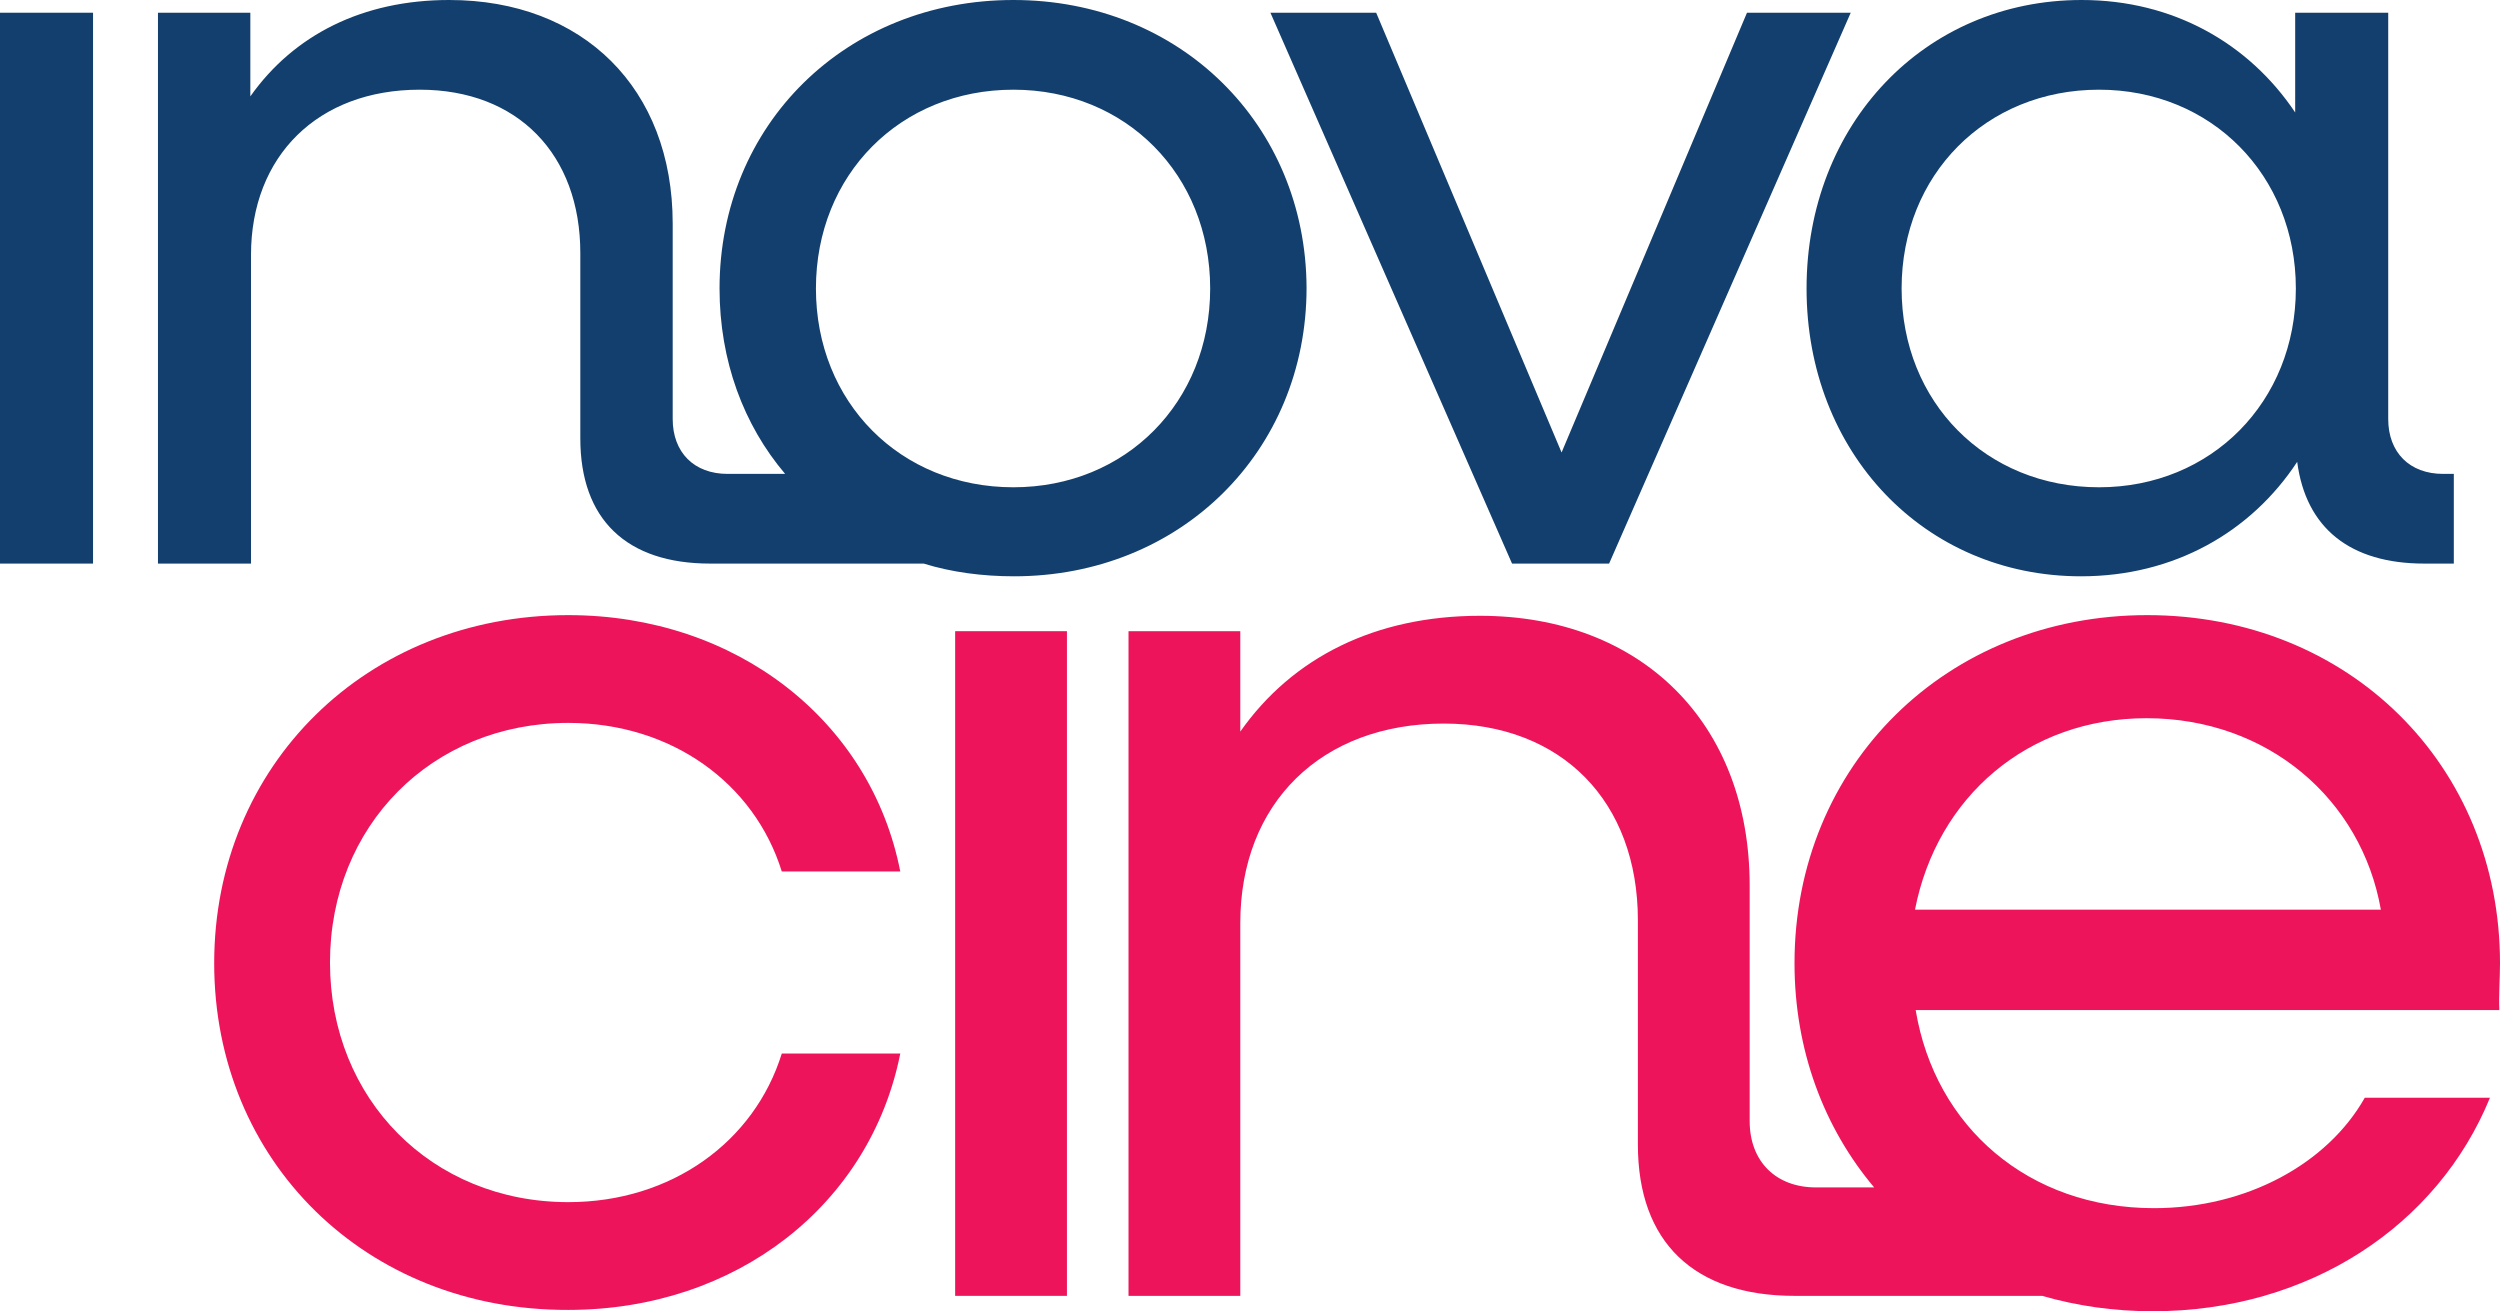
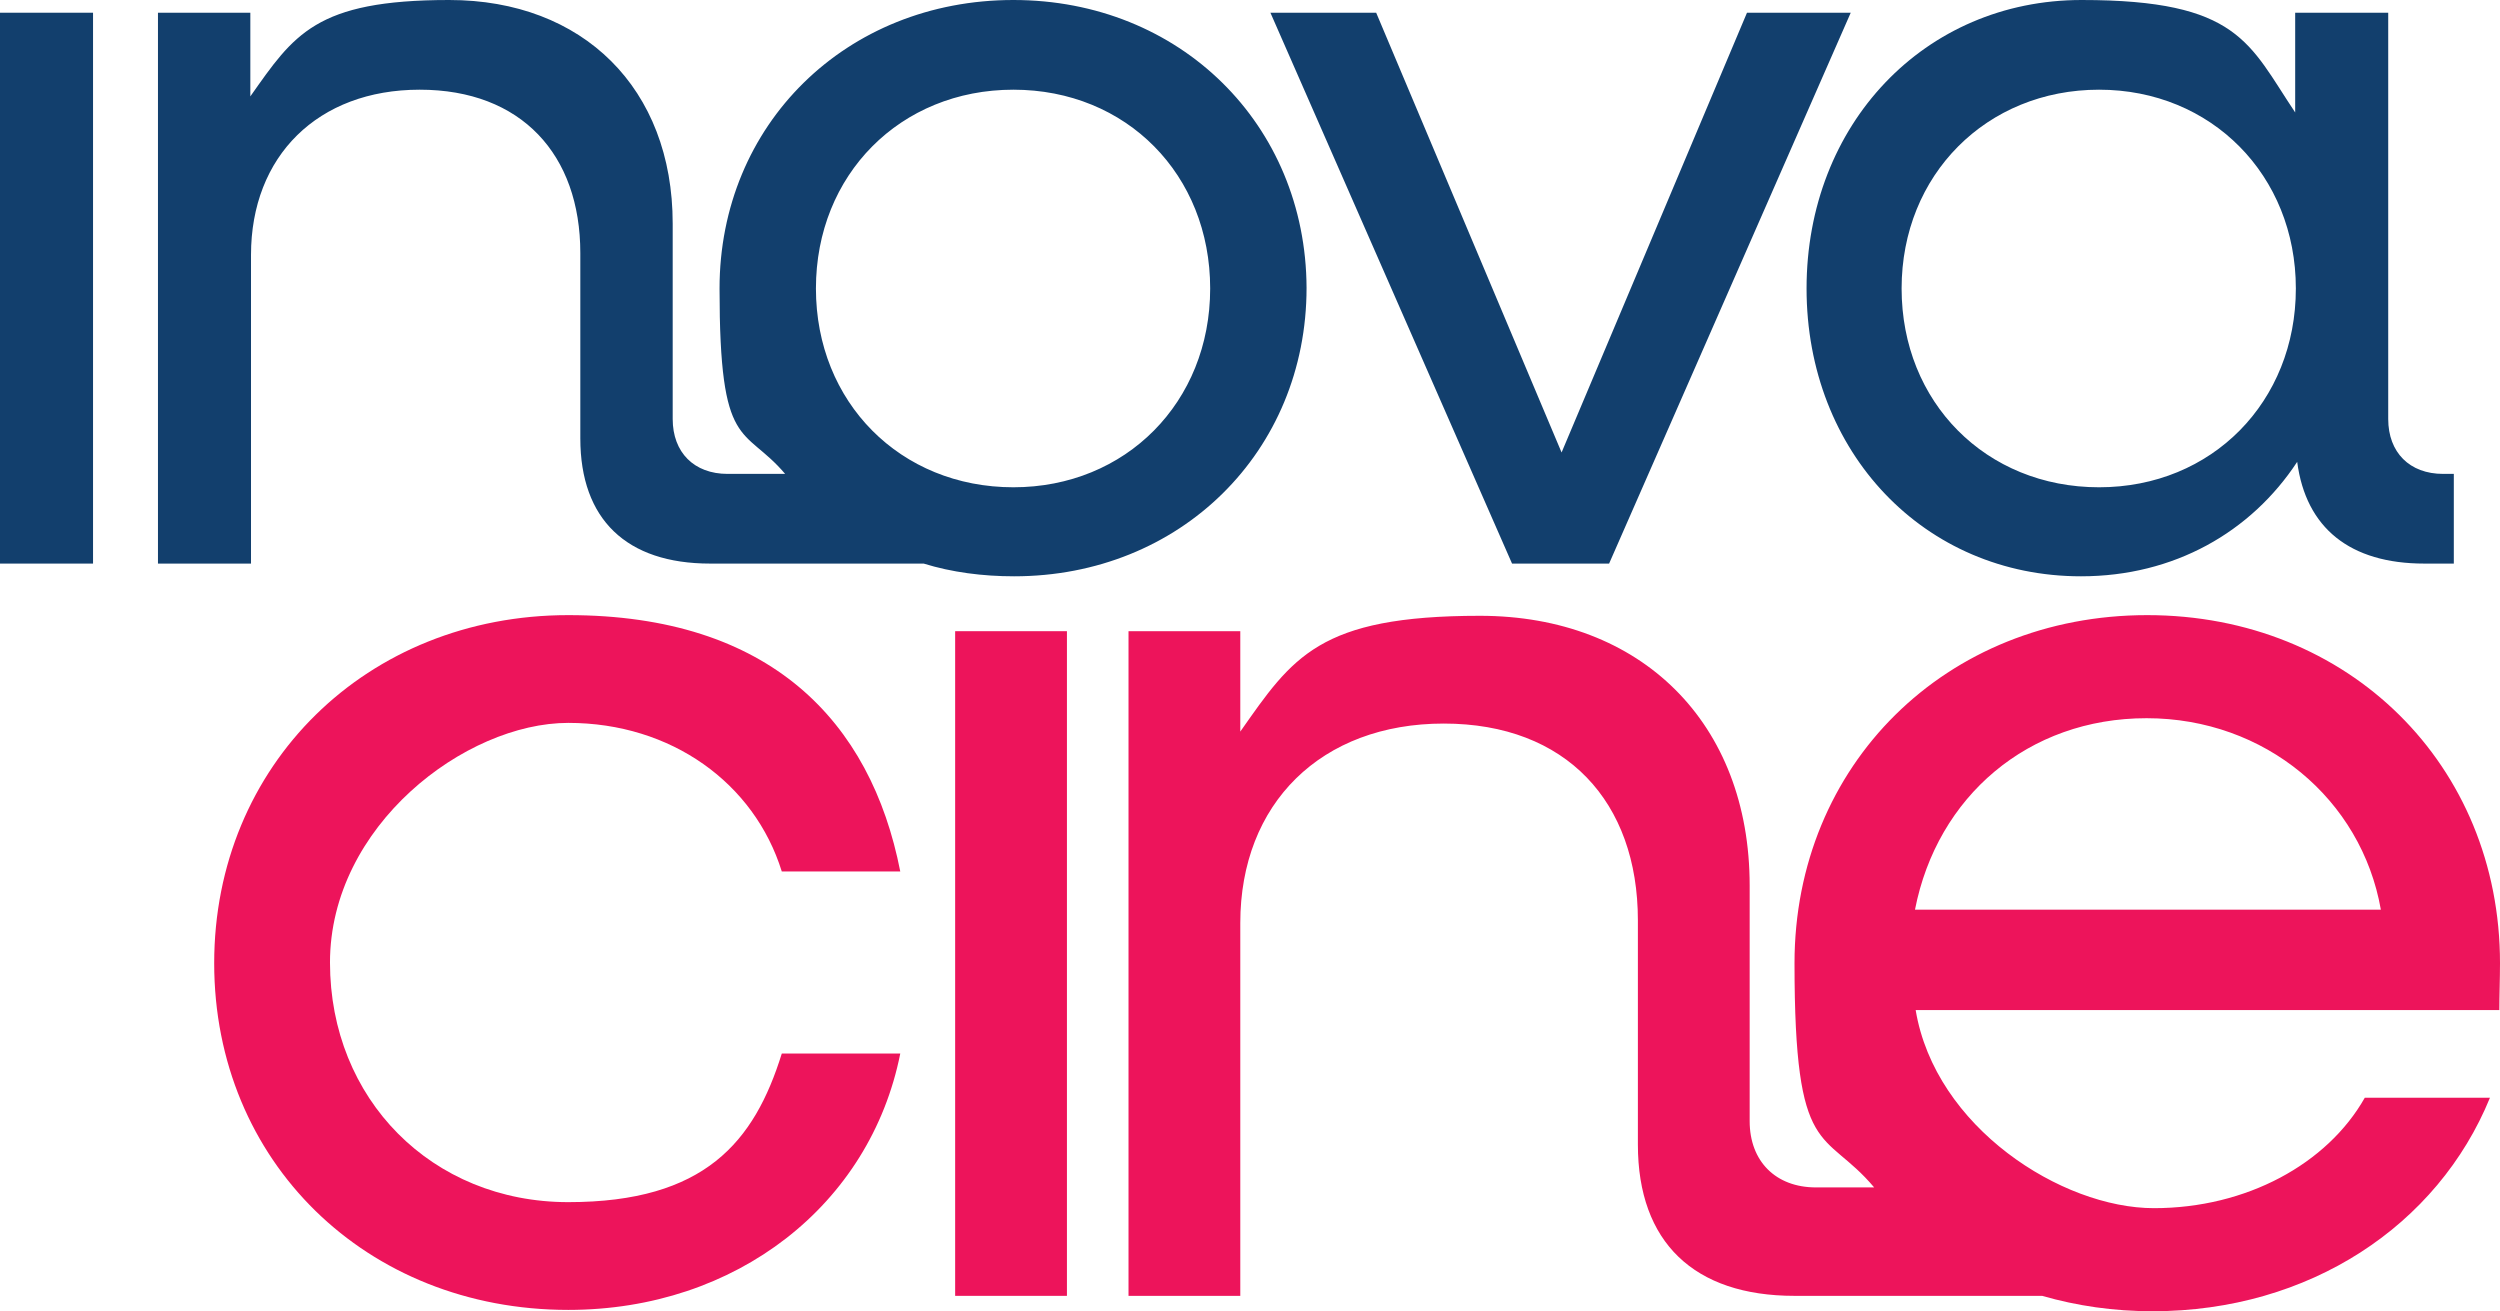
- <svg xmlns="http://www.w3.org/2000/svg" id="Layer_1" x="0px" y="0px" viewBox="0 0 373.5 195.8" style="enable-background:new 0 0 373.5 195.8;" xml:space="preserve">
-   <style type="text/css">	.st0{fill:#123F6D;}	.st1{fill:#ED145B;}</style>
+ <svg xmlns="http://www.w3.org/2000/svg" id="Layer_1" version="1.1" viewBox="0 0 373.5 195.8">
+   <defs>
+     <style>
+       .st0 {
+         fill: #ed145b;
+       }
+ 
+       .st1 {
+         fill: #123f6d;
+       }
+     </style>
+   </defs>
  <g>
-     <g>
-       <path class="st0" d="M0,1.9h13.9v82.3H0V1.9z" />
-       <path class="st0" d="M151.4,0c-25,0-43.9,18.6-43.9,43.1c0,10.8,3.6,20.4,9.8,27.7h-8.6c-5,0-8.2-3.2-8.2-8.2V33.4   C100.5,13.2,87.1,0,67.1,0C54.2,0,43.9,5.2,37.4,14.4V1.9H23.6v82.3h13.9V38.1c0-14.8,10-24.7,25.2-24.7c14.7,0,24,9.7,24,24.4   v27.7c0,12.1,6.9,18.7,19.4,18.7h31.9c4.2,1.3,8.8,1.9,13.5,1.9c24.8,0,43.7-18.6,43.7-43.1C195.1,18.6,176.3,0,151.4,0z    M151.4,72.8c-16.9,0-29.5-12.7-29.5-29.7s12.6-29.7,29.5-29.7c16.8,0,29.4,12.7,29.4,29.7S168.2,72.8,151.4,72.8z" />
-       <path class="st0" d="M189.8,1.9h15.8l27.7,65.7l27.7-65.7h15.5l-36.1,82.3h-14.5L189.8,1.9z" />
-       <path class="st0" d="M269.9,43.1C269.9,18.6,287.5,0,311,0c13.7,0,25,6.5,31.9,16.8V1.9h13.9v60.7c0,5,3.2,8.2,8.2,8.2h1.6v13.4   h-4.4c-11.1,0-17.7-5.3-19-15.2c-6.9,10.5-18.4,17.1-32.3,17.1C287.5,86.1,269.9,67.6,269.9,43.1z M343,43.1   c0-16.9-12.6-29.7-29.4-29.7c-16.9,0-29.5,12.7-29.5,29.7s12.6,29.7,29.5,29.7C330.4,72.8,343,60,343,43.1z" />
-     </g>
-     <g>
-       <path class="st1" d="M32,143.9c0-29.6,22.8-52,52.9-52c25.1,0,45.2,15.8,49.6,38.3h-17.7c-4.1-13.2-16.5-22.2-31.9-22.2   c-20.4,0-35.6,15.4-35.6,35.8c0,20.4,15.2,35.8,35.6,35.8c15.4,0,27.8-9,31.9-22.2h17.7c-4.5,22.6-24.5,38.3-49.6,38.3   C54.7,195.8,32,173.5,32,143.9z" />
-       <path class="st1" d="M142.7,94.3h16.7v99.3h-16.7V94.3z" />
-       <path class="st1" d="M373.5,143.9c0-29.6-22.6-52-52.7-52c-30,0-52.7,22.4-52.7,52c0,13,4.4,24.6,11.9,33.5h-8.7   c-6,0-9.9-3.9-9.9-9.9v-35.2c0-24.3-16.2-40.3-40.3-40.3c-15.6,0-28,6.2-35.8,17.3v-15h-16.7v99.3h16.7v-55.7   c0-17.9,12.1-29.8,30.4-29.8c17.7,0,29,11.7,29,29.4v33.5c0,14.6,8.4,22.6,23.4,22.6h37c5.2,1.5,10.7,2.3,16.5,2.3   c23.4,0,42.6-12.8,50.4-31.9h-18.7c-5.6,9.9-17.7,16.5-31.5,16.5c-18.7,0-32.7-12.1-35.6-29.6h87.2   C373.3,148.7,373.5,146.2,373.5,143.9z M286.1,135.9c3.3-16.9,16.9-28.6,34.6-28.6c18.1,0,32.1,12.1,35,28.6H286.1z" />
-     </g>
+     <path class="st1" d="M0,1.9h13.9v82.3H0V1.9Z" />
+     <path class="st1" d="M151.4,0C126.4,0,107.5,18.6,107.5,43.1s3.6,20.4,9.8,27.7h-8.6c-5,0-8.2-3.2-8.2-8.2v-29.2C100.5,13.2,87.1,0,67.1,0s-23.2,5.2-29.7,14.4V1.9h-13.8v82.3h13.9v-46.1c0-14.8,10-24.7,25.2-24.7s24,9.7,24,24.4v27.7c0,12.1,6.9,18.7,19.4,18.7h31.9c4.2,1.3,8.8,1.9,13.5,1.9,24.8,0,43.7-18.6,43.7-43.1C195.1,18.6,176.3,0,151.4,0ZM151.4,72.8c-16.9,0-29.5-12.7-29.5-29.7s12.6-29.7,29.5-29.7,29.4,12.7,29.4,29.7-12.6,29.7-29.4,29.7Z" />
+     <path class="st1" d="M189.8,1.9h15.8l27.7,65.7L261,1.9h15.5l-36.1,82.3h-14.5L189.8,1.9Z" />
+     <path class="st1" d="M269.9,43.1C269.9,18.6,287.5,0,311,0s25,6.5,31.9,16.8V1.9h13.9v60.7c0,5,3.2,8.2,8.2,8.2h1.6v13.4h-4.4c-11.1,0-17.7-5.3-19-15.2-6.9,10.5-18.4,17.1-32.3,17.1-23.4,0-41-18.5-41-43ZM343,43.1c0-16.9-12.6-29.7-29.4-29.7s-29.5,12.7-29.5,29.7,12.6,29.7,29.5,29.7,29.4-12.8,29.4-29.7Z" />
+   </g>
+   <g>
+     <path class="st0" d="M32,143.9c0-29.6,22.8-52,52.9-52s45.2,15.8,49.6,38.3h-17.7c-4.1-13.2-16.5-22.2-31.9-22.2s-35.6,15.4-35.6,35.8,15.2,35.8,35.6,35.8,27.8-9,31.9-22.2h17.7c-4.5,22.6-24.5,38.3-49.6,38.3-30.2,0-52.9-22.2-52.9-51.8Z" />
+     <path class="st0" d="M142.7,94.3h16.7v99.3h-16.7v-99.3Z" />
+     <path class="st0" d="M373.5,143.9c0-29.6-22.6-52-52.7-52s-52.7,22.4-52.7,52,4.4,24.6,11.9,33.5h-8.7c-6,0-9.9-3.9-9.9-9.9v-35.2c0-24.3-16.2-40.3-40.3-40.3s-28,6.2-35.8,17.3v-15h-16.7v99.3h16.7v-55.7c0-17.9,12.1-29.8,30.4-29.8s29,11.7,29,29.4v33.5c0,14.6,8.4,22.6,23.4,22.6h37c5.2,1.5,10.7,2.3,16.5,2.3,23.4,0,42.6-12.8,50.4-31.9h-18.7c-5.6,9.9-17.7,16.5-31.5,16.5s-32.7-12.1-35.6-29.6h87.2c0-2.2.1-4.7.1-7ZM286.1,135.9c3.3-16.9,16.9-28.6,34.6-28.6s32.1,12.1,35,28.6h-69.6Z" />
  </g>
</svg>
